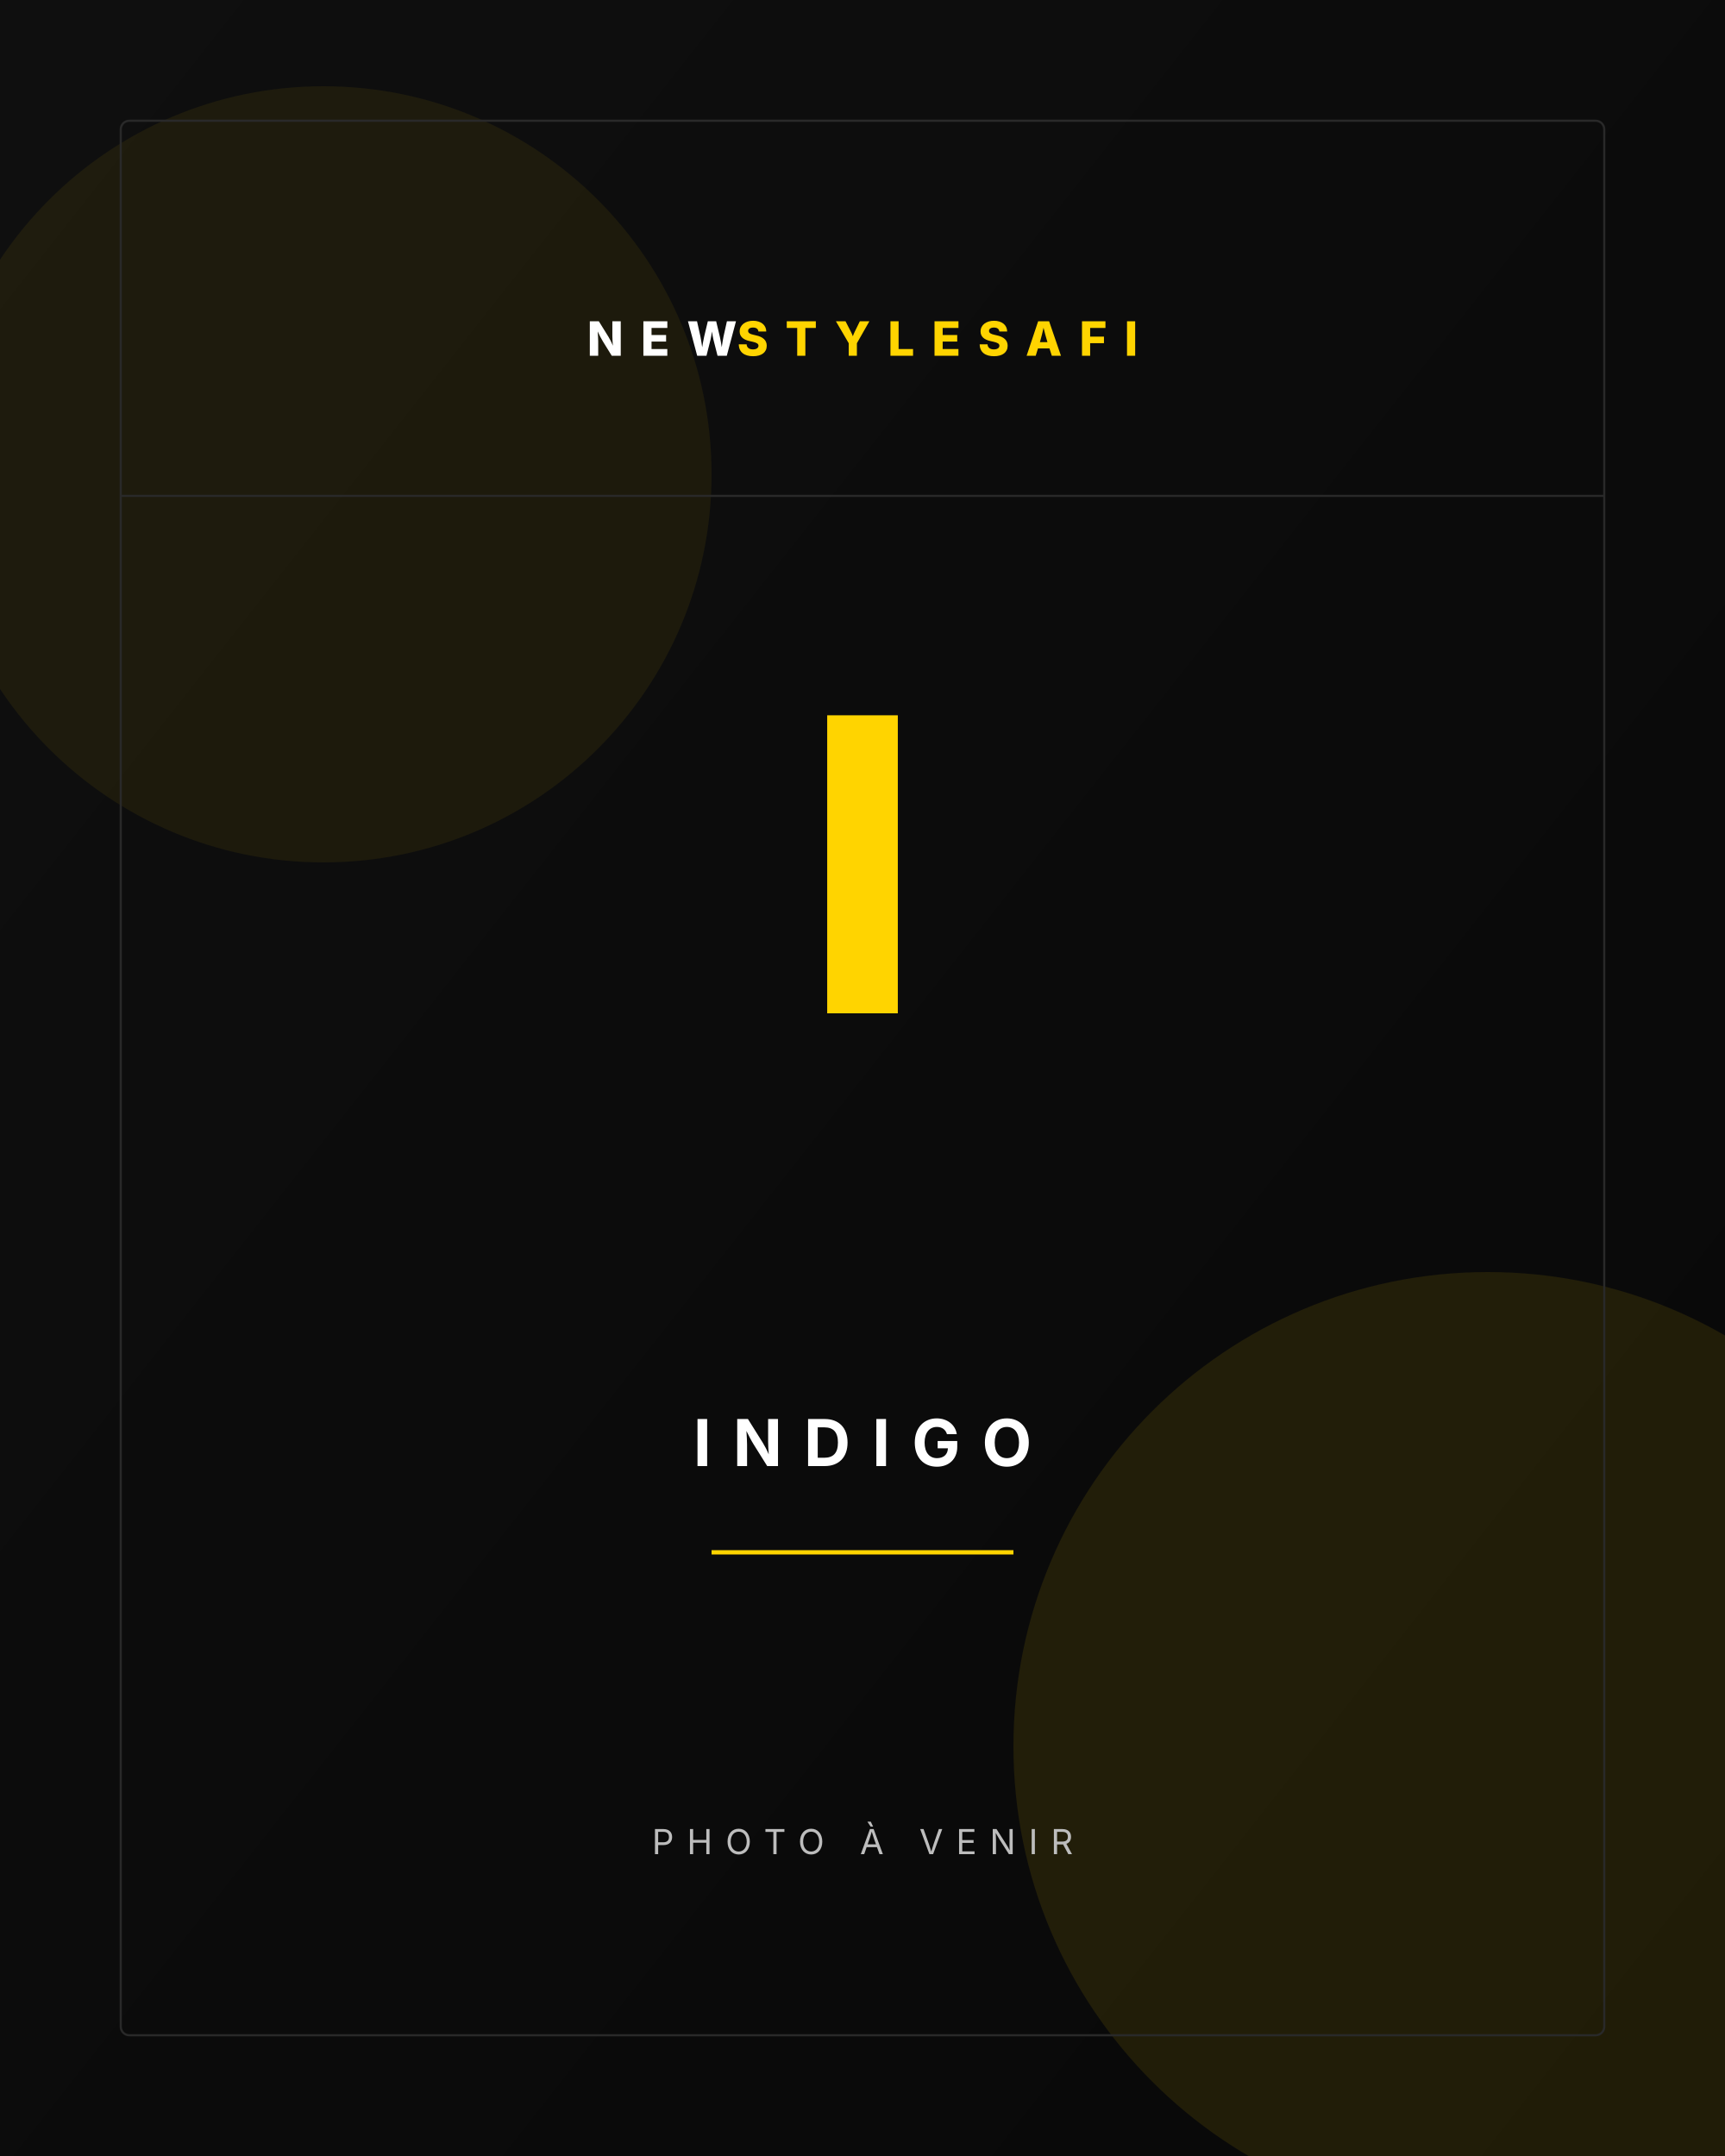
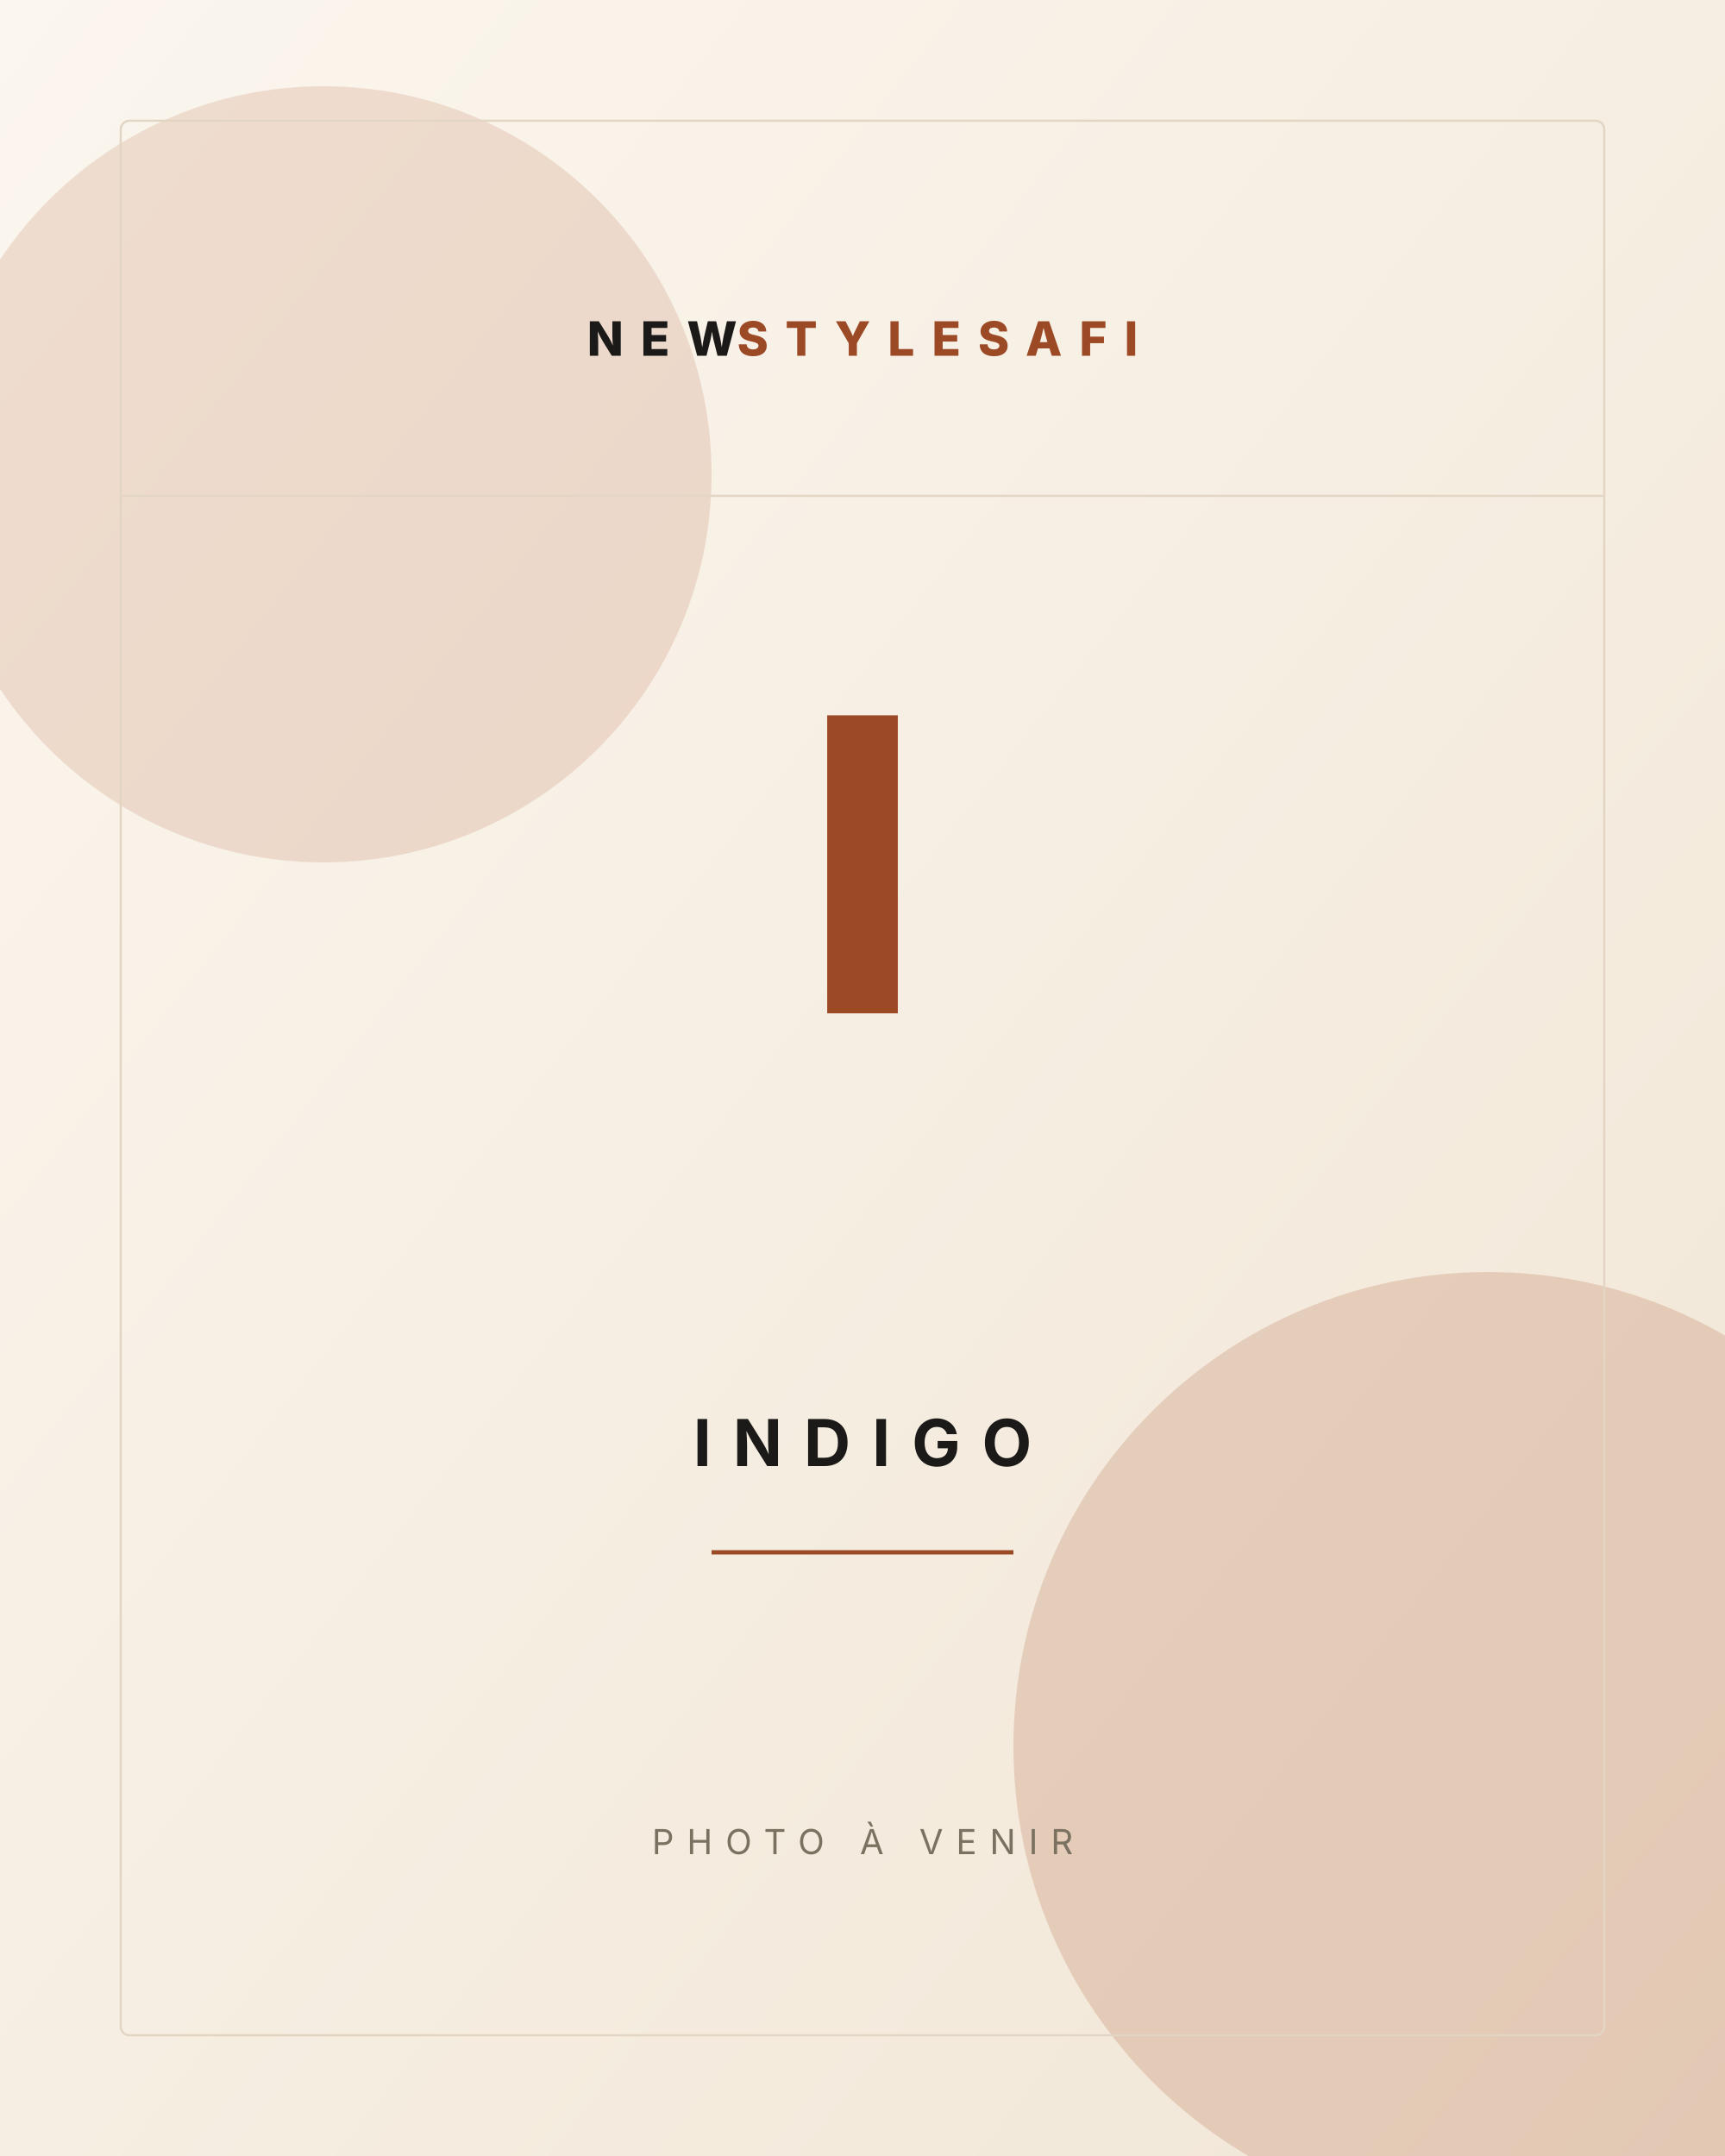
<svg xmlns="http://www.w3.org/2000/svg" viewBox="0 0 800 1000" role="img" aria-label="Visuel de démonstration — Indigo">
  <defs>
    <linearGradient id="bg" x1="0" y1="0" x2="1" y2="1">
-       <stop offset="0" stop-color="#0F0F0F" />
-       <stop offset="1" stop-color="#080808" />
+       <stop offset="0" stop-color="#FBF6EE" />
+       <stop offset="1" stop-color="#F1E6D6" />
    </linearGradient>
  </defs>
  <rect width="800" height="1000" fill="url(#bg)" />
-   <circle cx="150" cy="220" r="180" fill="#FFD400" opacity="0.07" />
-   <circle cx="690" cy="810" r="220" fill="#FFD400" opacity="0.10" />
-   <rect x="56" y="56" width="688" height="888" rx="4" fill="none" stroke="#292929" />
-   <line x1="56" y1="230" x2="744" y2="230" stroke="#292929" />
-   <text x="400" y="165" text-anchor="middle" font-family="system-ui, -apple-system, 'Segoe UI', sans-serif" font-size="22" font-weight="800" letter-spacing="8" fill="#FFFFFF">NEW<tspan fill="#FFD400">STYLESAFI</tspan>
+   <circle cx="150" cy="220" r="180" fill="#A9552F" opacity="0.16" />
+   <circle cx="690" cy="810" r="220" fill="#A9552F" opacity="0.20" />
+   <rect x="56" y="56" width="688" height="888" rx="4" fill="none" stroke="#E3D5C3" />
+   <line x1="56" y1="230" x2="744" y2="230" stroke="#E3D5C3" />
+   <text x="400" y="165" text-anchor="middle" font-family="system-ui, -apple-system, 'Segoe UI', sans-serif" font-size="22" font-weight="800" letter-spacing="8" fill="#1B1A18">NEW<tspan fill="#9C4A26">STYLESAFI</tspan>
  </text>
-   <text x="400" y="470" text-anchor="middle" font-family="system-ui, -apple-system, 'Segoe UI', sans-serif" font-size="190" font-weight="800" fill="#FFD400">I</text>
-   <text x="400" y="680" text-anchor="middle" font-family="system-ui, -apple-system, 'Segoe UI', sans-serif" font-size="30" font-weight="700" letter-spacing="10" fill="#FFFFFF">INDIGO</text>
-   <line x1="330" y1="680" x2="470" y2="680" stroke="#FFD400" stroke-width="2" transform="translate(0 40)" />
-   <text x="400" y="860" text-anchor="middle" font-family="system-ui, -apple-system, 'Segoe UI', sans-serif" font-size="16" letter-spacing="6" fill="#BDBDBD">PHOTO À VENIR</text>
+   <text x="400" y="470" text-anchor="middle" font-family="system-ui, -apple-system, 'Segoe UI', sans-serif" font-size="190" font-weight="800" fill="#9C4A26">I</text>
+   <text x="400" y="680" text-anchor="middle" font-family="system-ui, -apple-system, 'Segoe UI', sans-serif" font-size="30" font-weight="700" letter-spacing="10" fill="#1B1A18">INDIGO</text>
+   <line x1="330" y1="680" x2="470" y2="680" stroke="#9C4A26" stroke-width="2" transform="translate(0 40)" />
+   <text x="400" y="860" text-anchor="middle" font-family="system-ui, -apple-system, 'Segoe UI', sans-serif" font-size="16" letter-spacing="6" fill="#7A7160">PHOTO À VENIR</text>
</svg>
